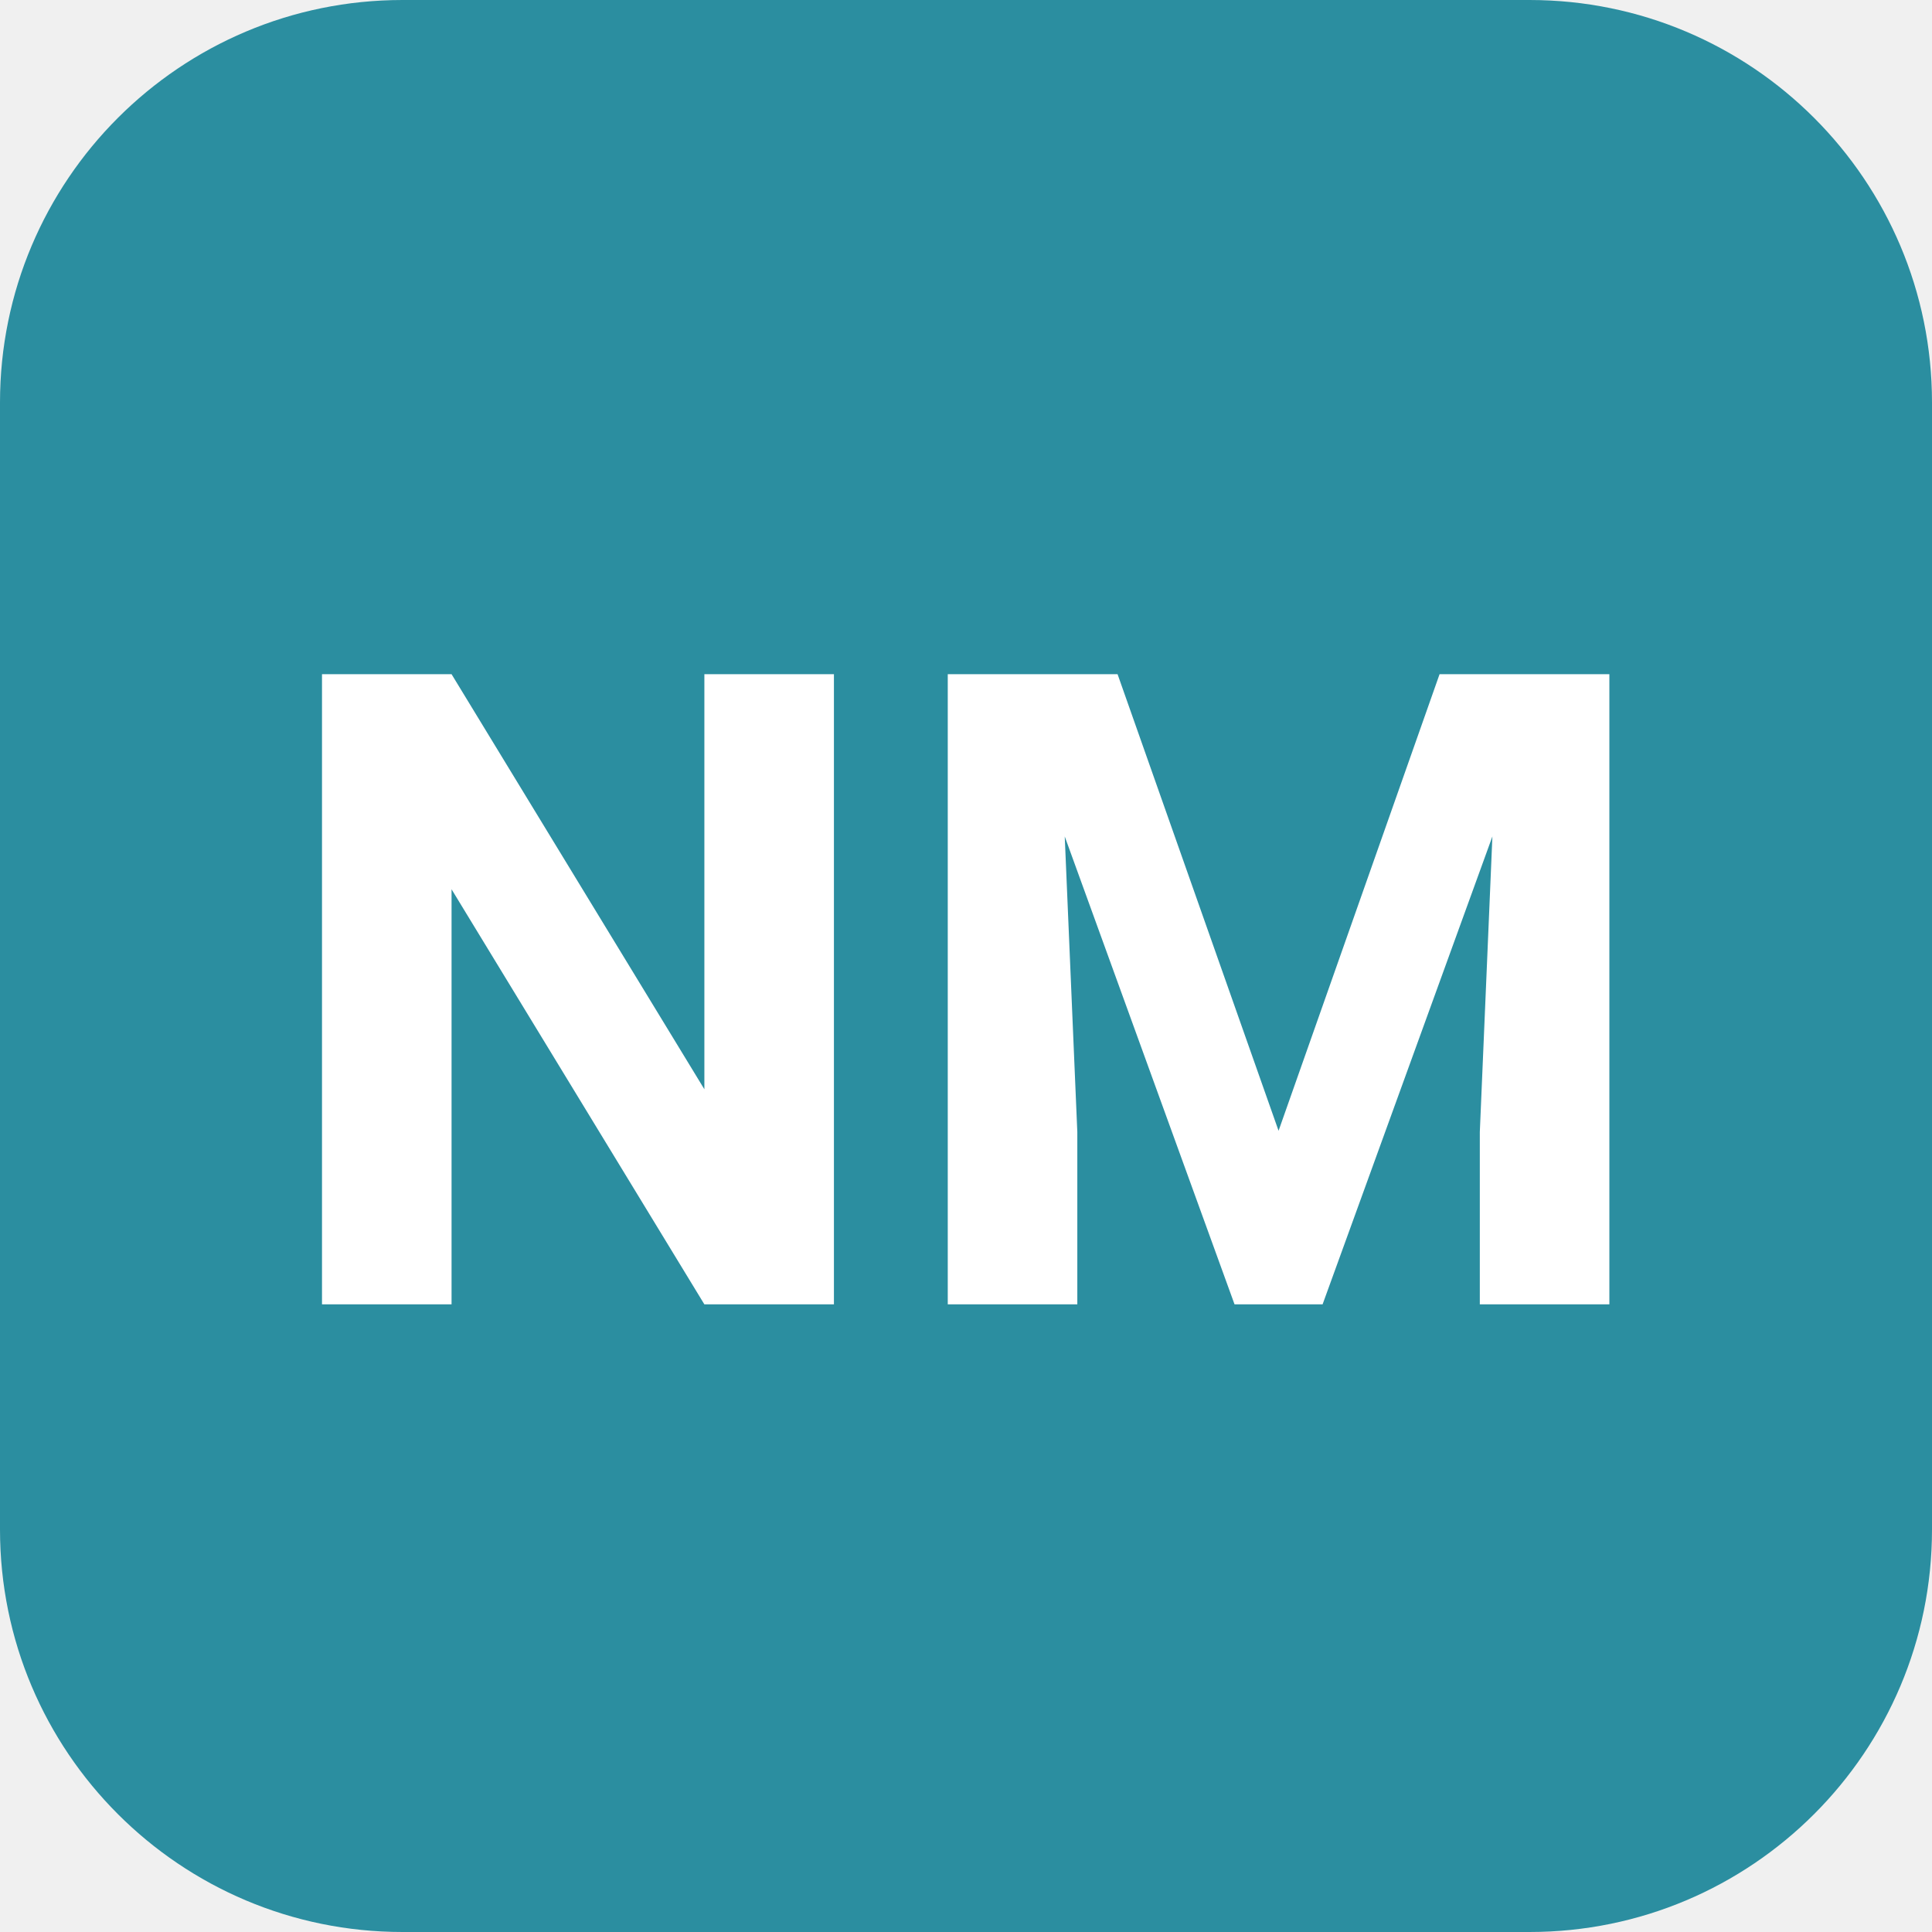
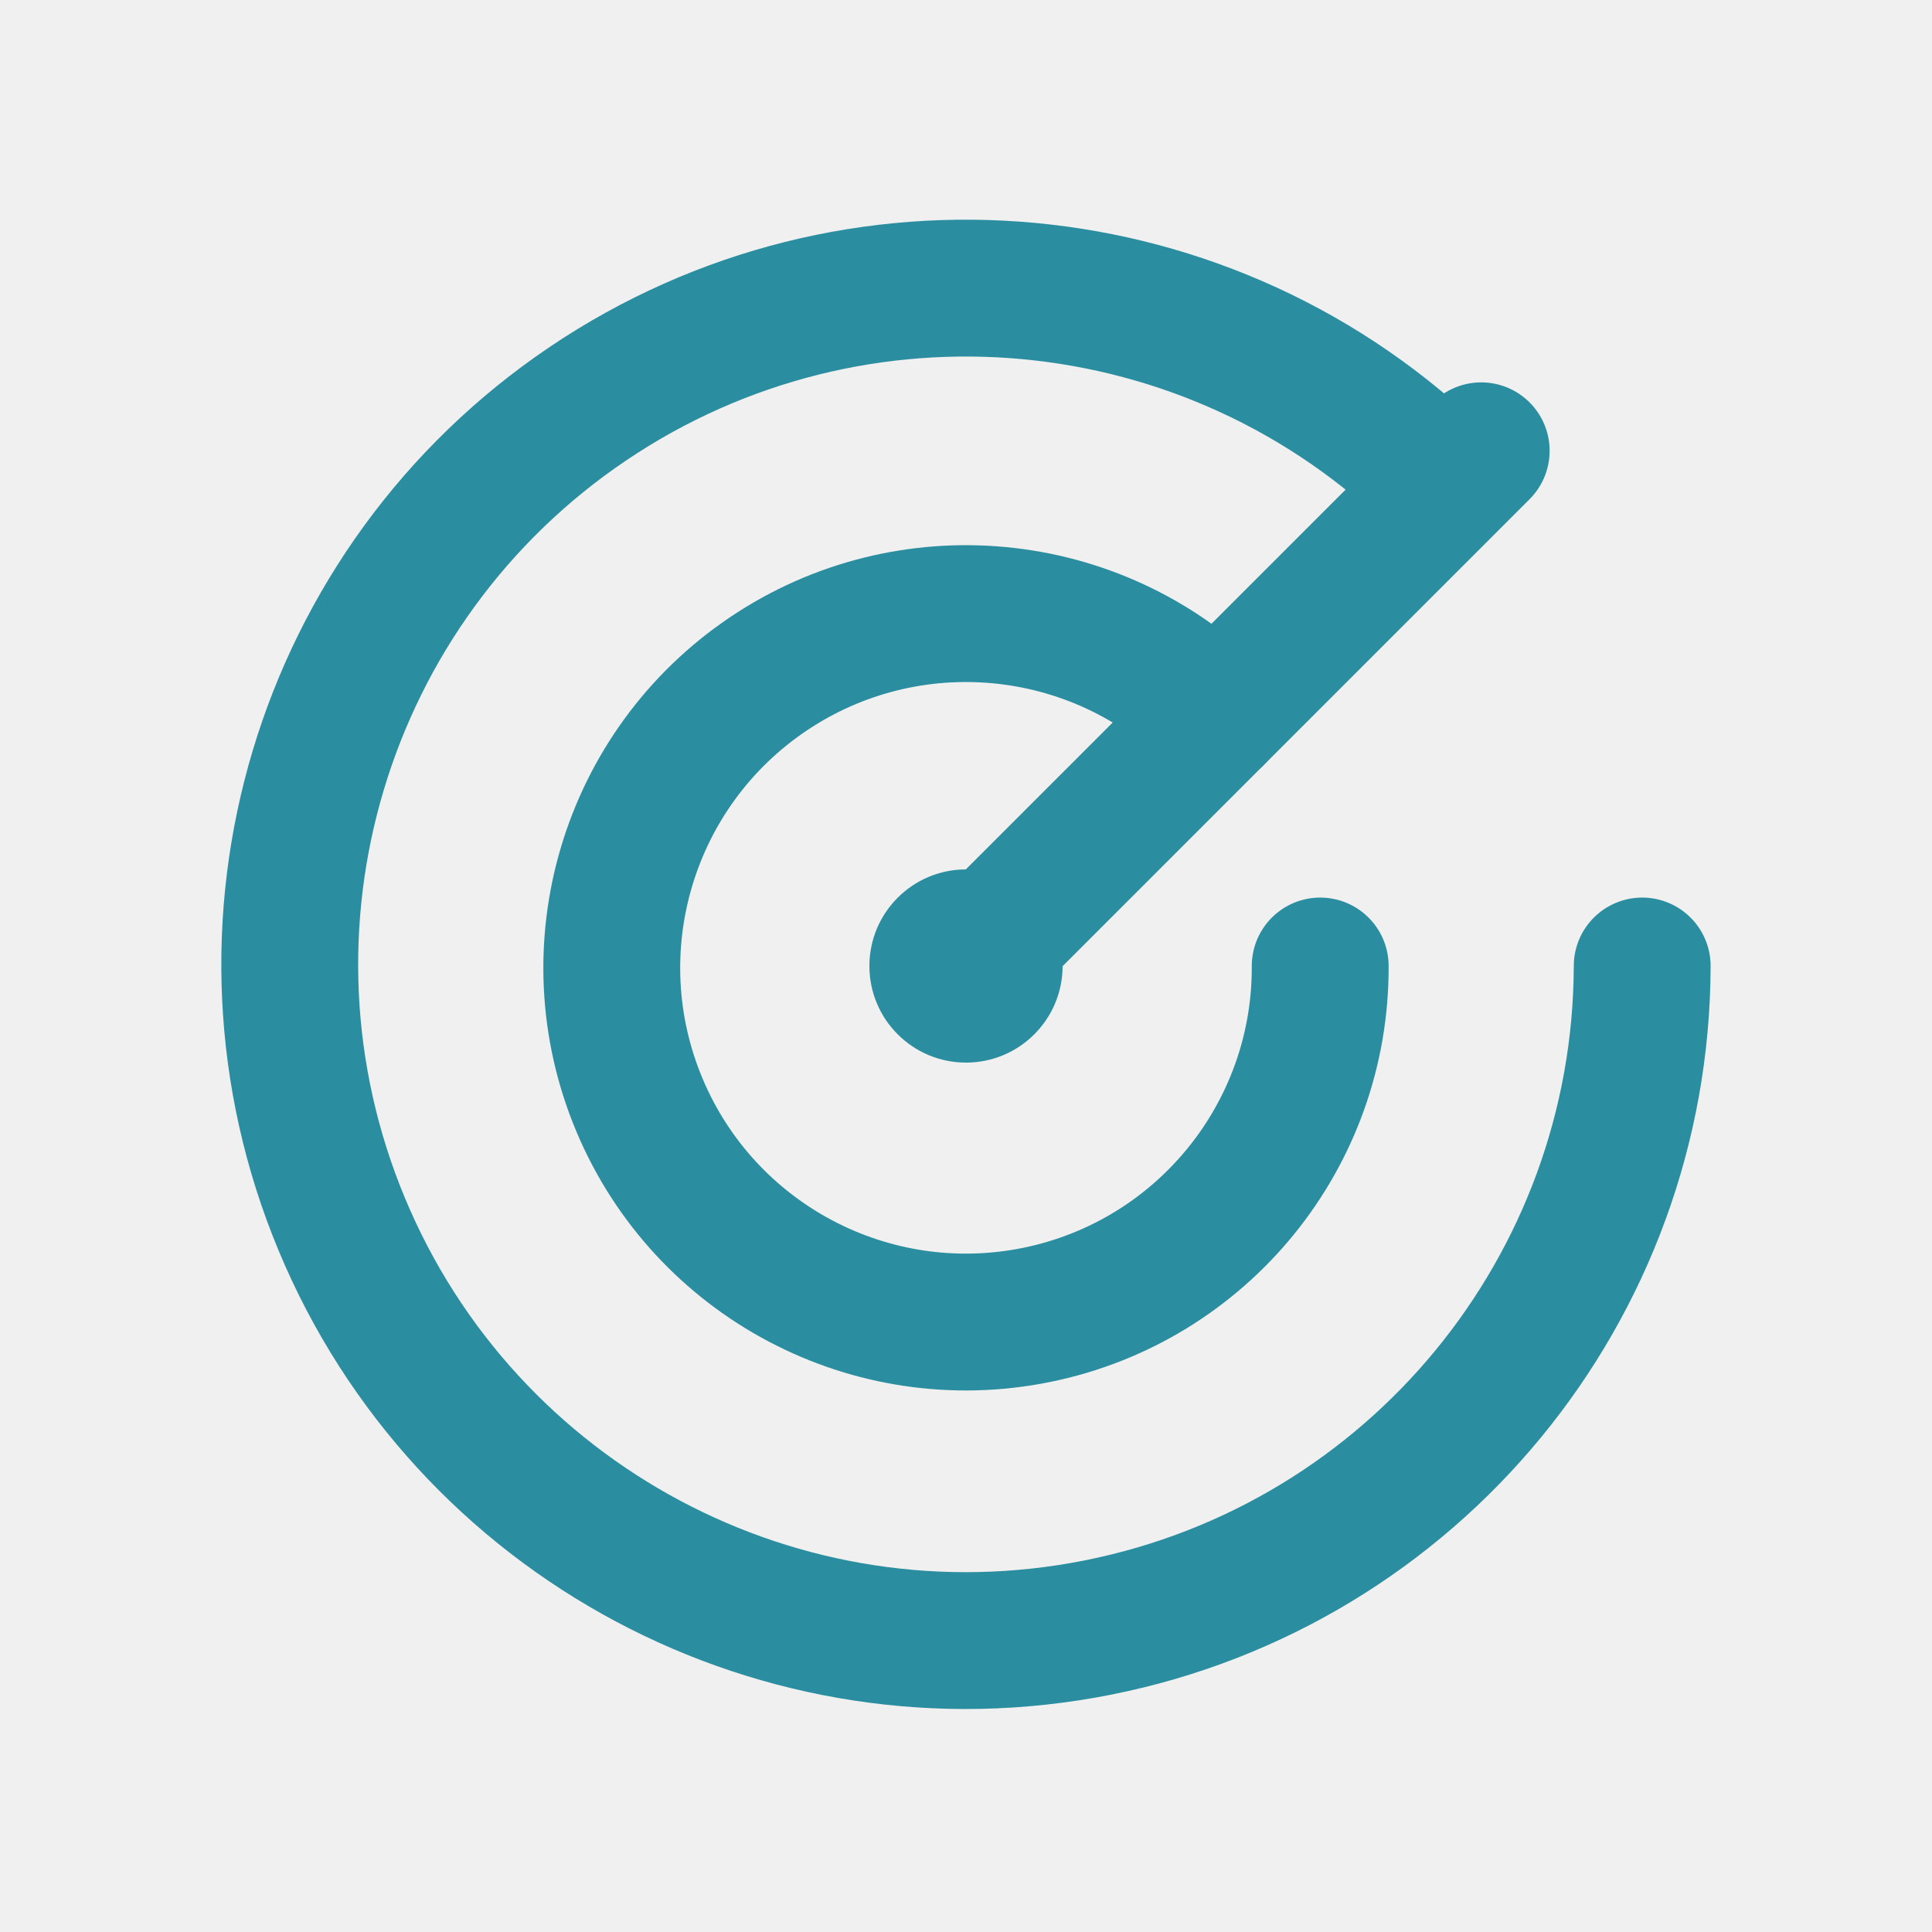
- <svg xmlns="http://www.w3.org/2000/svg" viewBox="0 0 24 24" role="img" aria-label="NM">
-   <rect width="24" height="24" rx="5" fill="#2b8ea0" />
-   <text x="12" y="16.2" text-anchor="middle" font-family="system-ui, -apple-system, 'Segoe UI', Roboto, sans-serif" font-size="11" font-weight="700" fill="#ffffff">NM</text>
+ <svg xmlns="http://www.w3.org/2000/svg" viewBox="0 0 24 24" role="img" aria-label="nmap">
+   <path d="M20.4 12a8.4 8.4 0 1 1-2.5-6" fill="none" stroke="#2b8ea0" stroke-width="1.7" stroke-linecap="round" stroke-linejoin="round" />
+   <path d="M16.4 12a4.4 4.4 0 1 1-1.3-3.1" fill="none" stroke="#2b8ea0" stroke-width="1.7" stroke-linecap="round" stroke-linejoin="round" />
+   <path d="M12 12l6.4-6.4" fill="none" stroke="#2b8ea0" stroke-width="1.7" stroke-linecap="round" stroke-linejoin="round" />
+   <circle cx="12" cy="12" r="1.2" fill="#2b8ea0" />
</svg>
